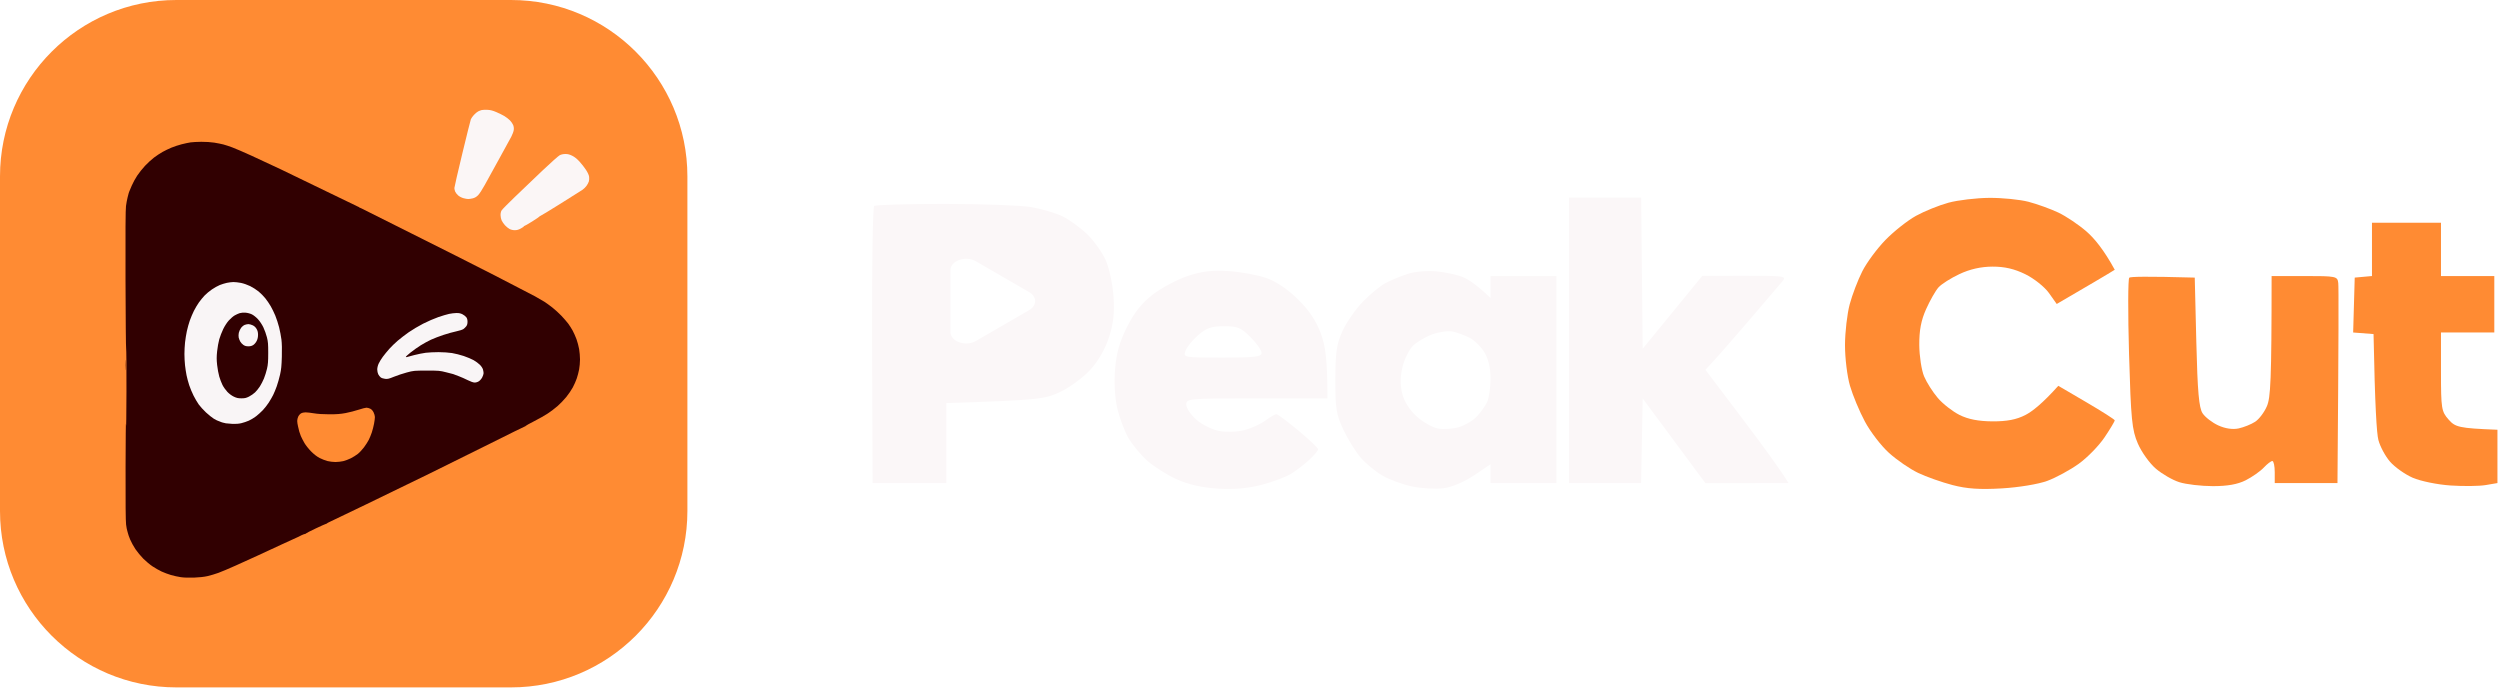
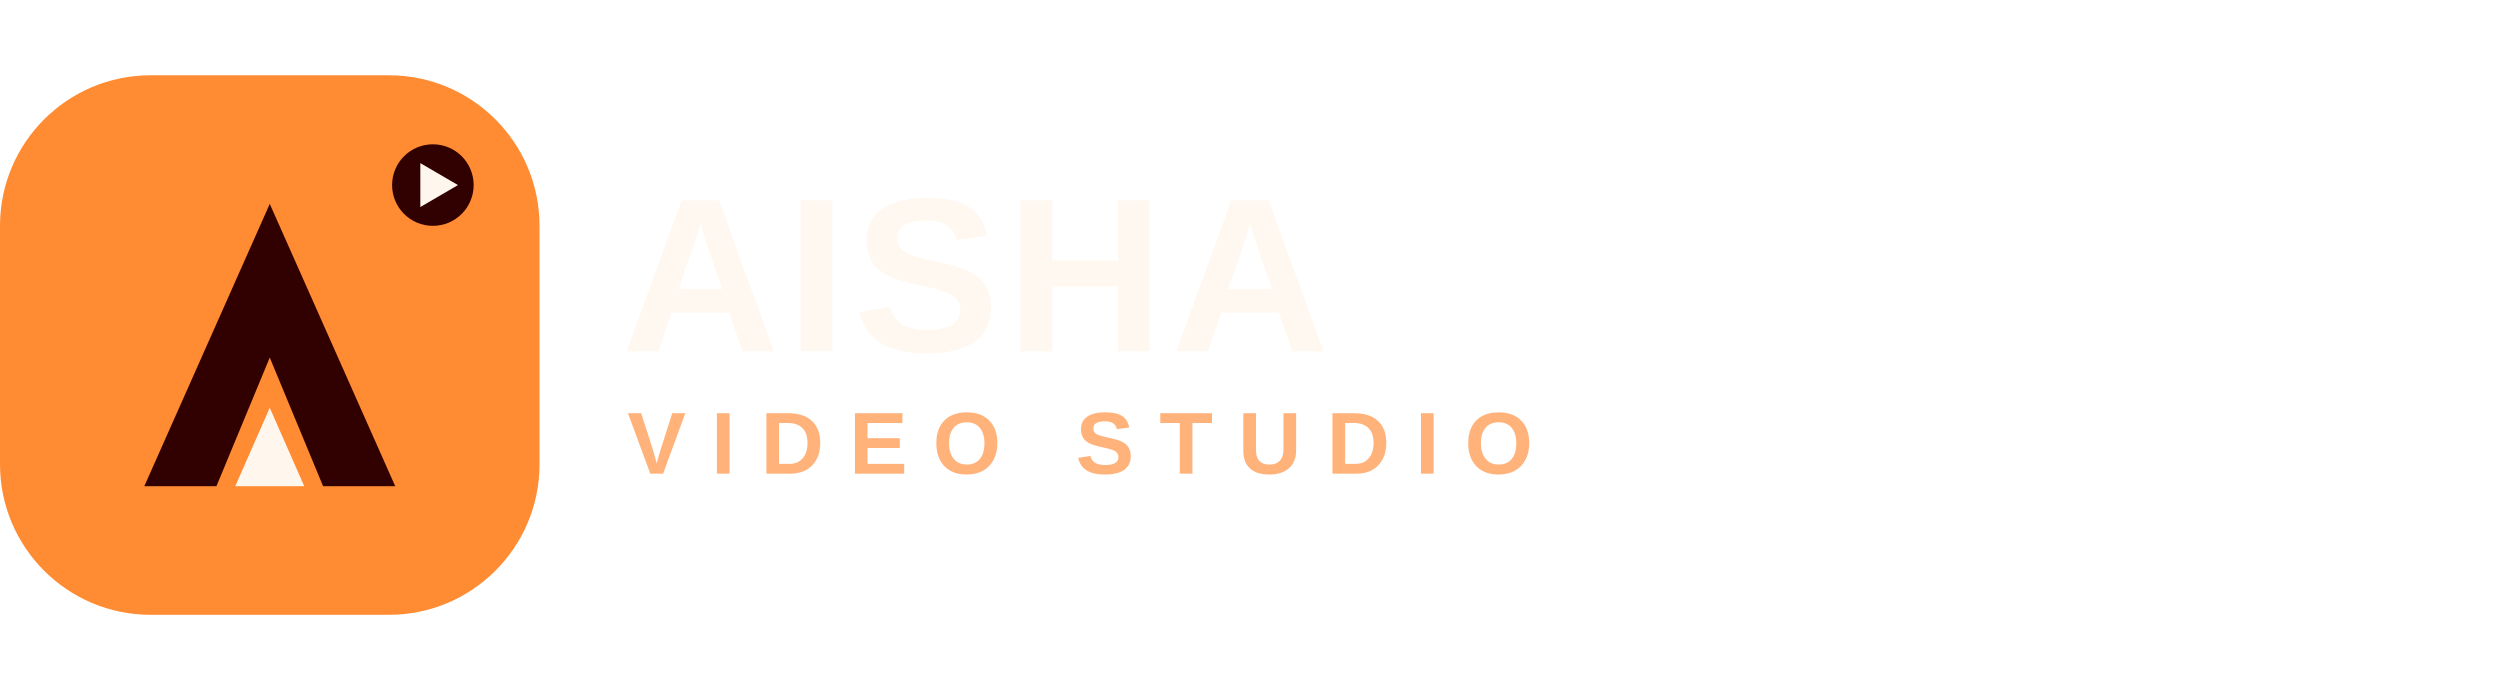
<svg xmlns="http://www.w3.org/2000/svg" width="797" height="220" viewBox="0 0 797 220" fill="none">
-   <path d="M378.686 87.97C383.186 86.48 386.436 86.09 391.686 86.43C395.536 86.67 400.936 87.67 403.686 88.63C406.886 89.76 410.536 92.211 413.806 95.44C417.346 98.93 419.596 102.28 421.056 106.25C422.526 110.22 423.186 114.32 423.186 127H400.686C378.857 127 378.186 127.06 378.186 129C378.186 130.1 379.646 132.27 381.436 133.83C383.226 135.38 386.486 136.99 388.686 137.4C390.906 137.82 394.466 137.7 396.686 137.13C398.886 136.57 401.926 135.18 403.436 134.05C404.945 132.921 406.525 132.021 406.936 132.04C407.347 132.061 410.507 134.421 413.966 137.29C417.416 140.16 420.226 142.84 420.216 143.25C420.196 143.66 418.946 145.15 417.436 146.55C415.926 147.95 413.336 149.95 411.686 150.99C410.035 152.03 405.755 153.64 402.186 154.57C397.716 155.72 393.345 156.099 388.186 155.77C383.206 155.449 378.836 154.46 375.186 152.82C372.156 151.47 367.946 148.81 365.806 146.93C363.676 145.04 360.916 141.7 359.666 139.5C358.426 137.3 356.847 133.03 356.157 130C355.397 126.66 355.136 121.75 355.506 117.5C355.936 112.39 356.996 108.75 359.396 104.04C361.726 99.46 364.146 96.46 367.686 93.769C370.436 91.68 375.386 89.07 378.686 87.97ZM390.226 104C386.206 104 384.636 104.54 381.976 106.84C380.166 108.41 378.346 110.66 377.936 111.84C377.196 113.98 377.317 114 389.686 114C400.125 114 402.186 113.75 402.186 112.5C402.186 111.68 400.616 109.43 398.686 107.5C395.626 104.44 394.566 104 390.226 104Z" fill-rule="evenodd" clip-rule="evenodd" fill="#FBF7F8" />
-   <path d="M448.686 87.34C450.996 86.58 454.906 86.23 457.936 86.51C460.826 86.78 464.646 87.62 466.436 88.37C468.226 89.12 470.926 90.92 475.186 95V88H496.186V154H475.186V148L469.936 151.53C466.736 153.68 462.926 155.29 460.186 155.65C457.716 155.97 453.216 155.72 450.186 155.09C447.156 154.45 442.886 152.889 440.686 151.6C438.486 150.32 435.377 147.749 433.777 145.89C432.177 144.02 429.697 140.03 428.277 137C425.997 132.16 425.686 130.24 425.706 121C425.726 112.24 426.106 109.67 428.006 105.5C429.256 102.75 432.177 98.55 434.487 96.17C436.796 93.79 440.036 91.13 441.686 90.25C443.336 89.38 446.486 88.07 448.686 87.34ZM463.186 105.71C461.816 105.39 458.885 105.78 456.686 106.57C454.486 107.36 451.676 109.02 450.436 110.25C449.196 111.49 447.706 114.53 447.117 117C446.377 120.07 446.356 122.77 447.036 125.5C447.656 127.98 449.397 130.74 451.617 132.75C453.576 134.54 456.646 136.27 458.436 136.61C460.226 136.95 463.266 136.739 465.186 136.14C467.116 135.55 469.646 134.04 470.816 132.78C471.976 131.53 473.446 129.49 474.066 128.25C474.676 127.01 475.186 123.64 475.186 120.75C475.179 117.25 474.512 114.417 473.186 112.25C472.086 110.46 469.946 108.39 468.436 107.64C466.926 106.89 464.566 106.02 463.186 105.71Z" fill-rule="evenodd" clip-rule="evenodd" fill="#FBF7F8" />
-   <path d="M523.686 111.18L542.686 87.95L556.186 87.93C569.055 87.91 569.616 87.99 568.206 89.71C567.386 90.69 562.476 96.45 557.286 102.5C552.107 108.55 546.916 114.49 543.686 117.89L555.266 133.2C561.636 141.61 567.596 149.74 570.186 154L543.686 154.03L523.686 127.03L523.186 154H500.186V63H523.206L523.686 111.18Z" fill="#FBF7F8" />
-   <path d="M301.106 65.01C312.975 65.01 325.385 65.46 328.686 66.01C331.986 66.57 336.486 67.89 338.686 68.95C340.886 70.02 344.457 72.6 346.617 74.69C348.776 76.79 351.437 80.53 352.527 83C353.617 85.47 354.727 90.65 354.987 94.5C355.347 99.67 354.976 103.05 353.576 107.43C352.386 111.16 350.196 115 347.686 117.78C345.486 120.21 341.216 123.39 338.186 124.85C333.166 127.269 331.345 127.54 301.686 128.5V154H278.186L278.016 110.17C277.926 86.067 278.226 66.041 278.686 65.67C279.148 65.3 289.238 65 301.106 65.01ZM311.121 83.299C307.84 81.398 303 83.103 303 86.161V105.839C303 108.896 307.84 110.602 311.121 108.701L328.106 98.862C330.631 97.399 330.631 94.601 328.106 93.138L311.121 83.299Z" fill-rule="evenodd" clip-rule="evenodd" fill="#FBF7F8" />
-   <path d="M634.186 63.08C638.306 63.05 643.936 63.61 646.686 64.33C649.436 65.05 653.706 66.59 656.186 67.76C658.666 68.93 662.706 71.65 665.186 73.81C667.666 75.97 670.696 79.6 674.186 86L671.936 87.37C670.695 88.131 666.534 90.581 655.686 96.91L653.186 93.39C651.806 91.46 648.436 88.77 645.686 87.43C642.196 85.71 639.026 84.98 635.186 85C631.536 85.01 628.006 85.811 624.686 87.37C621.936 88.66 618.927 90.571 617.996 91.611C617.066 92.651 615.296 95.75 614.066 98.5C612.446 102.09 611.837 105.33 611.867 110C611.897 113.57 612.587 118.07 613.407 120C614.217 121.93 616.187 125.02 617.786 126.89C619.376 128.75 622.486 131.18 624.686 132.28C627.436 133.66 630.716 134.3 635.186 134.33C639.826 134.35 642.826 133.77 645.686 132.31C647.886 131.18 651.146 128.62 656.186 123L665.157 128.25C670.086 131.14 674.146 133.72 674.176 134C674.206 134.28 672.756 136.7 670.956 139.39C669.156 142.08 665.436 145.9 662.686 147.87C659.936 149.84 655.436 152.28 652.686 153.3C649.836 154.35 643.605 155.38 638.186 155.7C631.146 156.11 627.066 155.84 622.436 154.63C618.996 153.73 614.066 151.99 611.476 150.75C608.886 149.51 604.726 146.66 602.226 144.401C599.726 142.151 596.267 137.65 594.536 134.401C592.797 131.161 590.657 126.03 589.777 123C588.887 119.97 588.176 114.13 588.186 110C588.196 105.88 588.876 100.03 589.686 97C590.496 93.97 592.307 89.25 593.697 86.5C595.077 83.75 598.406 79.25 601.086 76.5C603.756 73.75 608.136 70.29 610.816 68.81C613.496 67.33 618.166 65.44 621.186 64.62C624.206 63.8 630.056 63.11 634.186 63.08Z" fill="#FF8B33" />
-   <path d="M734.686 88C744.835 88 745.196 88.08 745.436 90.25C745.576 91.49 745.576 106.341 745.186 154H725.186V150.5C725.186 148.571 724.846 146.991 724.436 146.97C724.025 146.951 722.785 147.901 721.686 149.07C720.586 150.25 717.996 152.061 715.936 153.111C713.346 154.41 710.095 154.991 705.436 154.981C701.726 154.971 696.936 154.411 694.796 153.731C692.646 153.061 689.276 151.11 687.296 149.42C685.306 147.73 682.726 144.13 681.556 141.42C679.666 137.05 679.347 133.86 678.737 112.8C678.367 99.773 678.396 88.844 678.816 88.52C679.237 88.2 684.109 88.06 699.686 88.5L700.186 109C700.576 124.909 701.026 130.009 702.186 131.76C703.006 133 705.256 134.74 707.186 135.62C709.406 136.64 711.786 136.99 713.686 136.58C715.336 136.22 717.696 135.27 718.936 134.46C720.176 133.66 721.866 131.43 722.686 129.5C723.846 126.8 724.186 121.67 724.186 88H734.686Z" fill="#FF8B33" />
-   <path d="M778.186 88H795.186V106H778.186V118.5C778.186 130.3 778.326 131.15 780.606 133.75C782.726 136.16 783.837 136.53 796.186 137V154L792.436 154.64C790.376 154.99 785.305 155.05 781.186 154.77C777.026 154.49 771.686 153.39 769.186 152.31C766.706 151.23 763.446 148.92 761.936 147.17C760.426 145.43 758.756 142.31 758.226 140.25C757.696 138.19 757.136 129.75 756.686 106.5L750.186 106L750.686 88.5L756.186 88V71H778.186V88Z" fill="#FF8B33" />
-   <path d="M162.894 0H56.248C25.183 0 0 25.183 0 56.248V162.894C0 193.959 25.183 219.142 56.248 219.142H162.894C193.959 219.142 219.142 193.959 219.142 162.894V56.248C219.142 25.183 193.959 0 162.894 0Z" fill="#FF8B33" />
-   <path d="M57.863 46.005C58.838 45.756 60.136 45.478 60.751 45.391C61.365 45.301 62.917 45.219 64.197 45.208C65.514 45.195 67.294 45.31 68.295 45.473C69.269 45.629 70.567 45.888 71.182 46.047C71.797 46.205 73.095 46.632 74.069 46.995C75.043 47.356 77.726 48.514 80.03 49.565C82.336 50.614 86.568 52.585 89.437 53.943C92.305 55.302 99.011 58.546 104.339 61.153C109.666 63.759 114.109 65.906 114.211 65.924C114.313 65.945 114.44 66.016 114.49 66.083C114.541 66.152 114.707 66.236 114.856 66.269C115.005 66.305 115.215 66.4 115.321 66.481C115.427 66.562 122.556 70.135 131.162 74.419C139.768 78.705 151.713 84.725 157.706 87.802C163.698 90.876 169.484 93.876 170.559 94.465C171.633 95.055 172.977 95.832 173.539 96.192C174.102 96.552 175.234 97.37 176.054 98.009C176.873 98.648 178.175 99.831 178.947 100.64C179.716 101.447 180.694 102.57 181.117 103.133C181.539 103.696 182.184 104.702 182.549 105.369C182.914 106.036 183.467 107.271 183.778 108.117C184.09 108.963 184.47 110.389 184.624 111.285C184.779 112.181 184.905 113.67 184.905 114.592C184.905 115.515 184.781 116.94 184.628 117.76C184.475 118.58 184.134 119.879 183.872 120.648C183.611 121.416 183.043 122.703 182.612 123.508C182.18 124.313 181.241 125.694 180.524 126.574C179.807 127.455 178.55 128.759 177.73 129.473C176.911 130.187 175.486 131.264 174.564 131.865C173.641 132.467 171.714 133.557 170.279 134.284C168.845 135.013 167.629 135.687 167.578 135.784C167.528 135.881 167.422 135.952 167.345 135.944C167.269 135.935 162.448 138.309 156.635 141.219C150.821 144.13 141.915 148.542 136.843 151.024C131.771 153.506 122.802 157.862 116.912 160.706C111.02 163.551 105.758 166.078 105.216 166.322C104.674 166.566 104.234 166.808 104.238 166.858C104.242 166.909 104.141 166.961 104.013 166.972C103.884 166.983 102.398 167.647 100.706 168.444C99.015 169.242 97.59 169.974 97.54 170.069C97.489 170.166 97.363 170.233 97.26 170.218C97.158 170.203 96.655 170.384 96.142 170.621C95.63 170.855 95.168 171.09 95.118 171.142C95.068 171.194 94.941 171.25 94.839 171.267C94.736 171.284 92.557 172.279 89.996 173.479C87.434 174.677 83.871 176.33 82.079 177.15C80.285 177.968 77.143 179.395 75.094 180.319C73.045 181.243 70.573 182.287 69.599 182.639C68.624 182.991 67.075 183.453 66.153 183.664C65.089 183.908 63.522 184.083 61.868 184.143C60.264 184.202 58.651 184.15 57.677 184.008C56.805 183.882 55.382 183.571 54.511 183.317C53.639 183.062 52.298 182.563 51.53 182.205C50.761 181.849 49.462 181.111 48.643 180.567C47.823 180.023 46.493 178.916 45.689 178.109C44.884 177.302 43.749 175.927 43.166 175.057C42.583 174.187 41.827 172.802 41.488 171.983C41.149 171.163 40.849 170.324 40.823 170.119C40.797 169.914 40.691 169.536 40.588 169.281C40.484 169.024 40.307 168.101 40.195 167.231C40.058 166.162 40.004 160.206 40.033 148.877C40.056 139.654 40.119 133.574 40.175 135.368C40.229 137.161 40.292 132.445 40.315 124.887C40.335 117.33 40.29 111.145 40.214 111.145C40.138 111.145 40.048 101.272 40.015 89.205C39.974 73.655 40.017 66.802 40.166 65.68C40.281 64.808 40.507 63.593 40.665 62.978C40.823 62.364 40.974 61.777 40.998 61.674C41.023 61.572 41.108 61.32 41.186 61.115C41.267 60.91 41.637 60.029 42.012 59.159C42.384 58.287 43.163 56.861 43.74 55.991C44.318 55.119 45.448 53.703 46.251 52.844C47.054 51.985 48.339 50.807 49.109 50.228C49.876 49.648 51.092 48.847 51.809 48.445C52.527 48.042 53.784 47.431 54.604 47.088C55.423 46.743 56.889 46.257 57.863 46.005ZM40.119 117.76C40.084 118.477 40.056 117.85 40.056 116.363C40.056 114.876 40.084 114.291 40.119 115.058C40.154 115.828 40.154 117.043 40.119 117.76Z" fill-rule="evenodd" clip-rule="evenodd" fill="#310001" />
-   <path d="M152.397 35.536C152.704 35.376 153.207 35.18 153.515 35.098C153.822 35.016 154.66 34.979 155.377 35.012C156.372 35.059 157.058 35.234 158.265 35.752C159.134 36.125 160.297 36.702 160.846 37.034C161.396 37.366 162.174 37.973 162.579 38.383C162.985 38.793 163.445 39.464 163.603 39.874C163.793 40.364 163.855 40.906 163.784 41.458C163.722 41.918 163.367 42.883 162.99 43.6C162.614 44.318 160.867 47.504 159.108 50.681C157.348 53.858 155.292 57.588 154.539 58.973C153.76 60.402 152.842 61.812 152.41 62.241C151.898 62.752 151.365 63.066 150.767 63.219C150.281 63.344 149.61 63.445 149.277 63.447C148.943 63.448 148.232 63.322 147.694 63.167C147.155 63.012 146.408 62.614 146.034 62.28C145.659 61.947 145.24 61.403 145.103 61.069C144.965 60.735 144.853 60.232 144.855 59.951C144.855 59.67 145.989 54.743 147.373 49.004C148.757 43.265 149.99 38.318 150.113 38.01C150.236 37.703 150.674 37.086 151.087 36.639C151.501 36.192 152.09 35.694 152.397 35.536Z" fill="#FBF7F8" fill-opacity="0.99" />
-   <path d="M172.887 54.428C175.551 51.898 178.065 49.662 178.475 49.462C178.935 49.237 179.613 49.095 180.245 49.093C181.005 49.092 181.558 49.231 182.387 49.636C183.138 50.001 183.896 50.599 184.697 51.456C185.351 52.157 186.295 53.358 186.794 54.128C187.399 55.06 187.739 55.805 187.815 56.364C187.876 56.826 187.835 57.495 187.724 57.855C187.614 58.214 187.278 58.842 186.98 59.252C186.681 59.662 186.112 60.221 185.716 60.493C185.319 60.765 182.165 62.755 178.708 64.918C175.251 67.08 172.337 68.848 172.235 68.848C172.133 68.848 172.028 68.921 172.002 69.01C171.976 69.1 170.929 69.812 169.674 70.594C168.418 71.377 167.308 72.016 167.206 72.016C167.103 72.016 167.021 72.079 167.025 72.156C167.029 72.232 166.589 72.54 166.047 72.84C165.334 73.233 164.808 73.384 164.132 73.385C163.551 73.387 162.921 73.246 162.456 73.005C162.046 72.793 161.381 72.254 160.977 71.805C160.574 71.358 160.094 70.656 159.911 70.246C159.727 69.836 159.576 69.081 159.574 68.569C159.57 67.989 159.699 67.427 159.911 67.078C160.097 66.771 162.005 64.835 164.147 62.774C166.291 60.715 170.223 56.958 172.887 54.428Z" fill="#FBF7F8" fill-opacity="0.99" />
-   <path d="M110.206 131.678C111.385 131.454 113.229 130.981 114.304 130.625C115.379 130.269 116.512 129.974 116.819 129.971C117.126 129.969 117.67 130.112 118.03 130.291C118.458 130.505 118.825 130.904 119.099 131.456C119.328 131.918 119.518 132.589 119.52 132.946C119.524 133.304 119.399 134.269 119.246 135.089C119.093 135.909 118.769 137.167 118.525 137.884C118.283 138.602 117.853 139.651 117.57 140.213C117.288 140.778 116.607 141.846 116.053 142.589C115.502 143.333 114.61 144.285 114.071 144.708C113.533 145.129 112.527 145.759 111.836 146.105C111.145 146.452 110.055 146.86 109.415 147.013C108.774 147.164 107.664 147.288 106.946 147.29C106.229 147.29 105.099 147.156 104.432 146.992C103.765 146.826 102.634 146.388 101.917 146.019C101.055 145.572 100.14 144.872 99.212 143.944C98.443 143.172 97.473 141.956 97.055 141.238C96.64 140.521 96.124 139.515 95.908 139.002C95.694 138.49 95.472 137.862 95.414 137.605C95.358 137.349 95.185 136.636 95.032 136.021C94.878 135.406 94.749 134.588 94.749 134.204C94.747 133.82 94.893 133.196 95.072 132.818C95.25 132.44 95.649 131.979 95.956 131.793C96.286 131.596 96.878 131.458 97.4 131.456C97.886 131.456 99.103 131.596 100.101 131.765C101.284 131.968 102.988 132.076 104.991 132.078C107.371 132.08 108.548 131.989 110.206 131.678Z" fill="#FF8B33" />
-   <path d="M70.064 90.871C70.679 90.623 71.685 90.311 72.3 90.177C72.914 90.043 73.857 89.926 74.395 89.918C74.933 89.911 76.023 90.032 76.817 90.189C77.621 90.349 78.92 90.8 79.751 91.208C80.57 91.612 81.787 92.389 82.451 92.937C83.117 93.483 84.089 94.47 84.61 95.132C85.134 95.791 85.899 96.919 86.315 97.636C86.73 98.353 87.384 99.695 87.766 100.617C88.148 101.54 88.694 103.217 88.977 104.344C89.262 105.471 89.597 107.232 89.724 108.257C89.874 109.481 89.917 111.365 89.848 113.754C89.765 116.674 89.653 117.79 89.28 119.437C89.027 120.564 88.55 122.241 88.222 123.164C87.892 124.086 87.373 125.344 87.064 125.959C86.754 126.573 86.123 127.664 85.659 128.381C85.195 129.098 84.348 130.177 83.774 130.779C83.2 131.381 82.228 132.258 81.613 132.728C80.999 133.198 79.972 133.816 79.331 134.103C78.691 134.388 77.601 134.755 76.91 134.916C76.079 135.109 75.116 135.182 74.069 135.13C73.197 135.085 72.275 135.005 72.02 134.953C71.763 134.899 71.303 134.793 70.996 134.714C70.688 134.636 70.269 134.481 70.064 134.373C69.859 134.263 69.565 134.152 69.412 134.124C69.26 134.094 68.68 133.796 68.129 133.462C67.578 133.127 66.456 132.223 65.638 131.455C64.823 130.686 63.794 129.555 63.357 128.94C62.919 128.325 62.179 127.067 61.714 126.145C61.248 125.223 60.618 123.713 60.317 122.791C60.015 121.869 59.633 120.443 59.469 119.623C59.305 118.803 59.087 117.378 58.985 116.456C58.882 115.533 58.797 113.92 58.797 112.869C58.795 111.818 58.884 110.141 58.994 109.142C59.102 108.143 59.363 106.528 59.573 105.555C59.782 104.581 60.205 103.071 60.508 102.201C60.814 101.331 61.399 99.947 61.807 99.127C62.215 98.307 62.938 97.092 63.411 96.425C63.886 95.758 64.696 94.767 65.214 94.223C65.73 93.677 66.78 92.801 67.55 92.275C68.317 91.75 69.45 91.118 70.064 90.871Z" fill="#FBF7F8" fill-opacity="0.99" />
-   <path d="M139.73 101.093C140.96 100.672 142.51 100.209 143.177 100.068C143.843 99.926 144.89 99.801 145.505 99.792C146.321 99.781 146.846 99.889 147.45 100.196C147.904 100.427 148.45 100.854 148.66 101.143C148.923 101.503 149.044 101.955 149.044 102.574C149.044 103.2 148.925 103.64 148.655 104.005C148.441 104.294 148.021 104.7 147.723 104.909C147.425 105.117 146.427 105.438 145.505 105.624C144.583 105.811 142.739 106.321 141.407 106.761C140.075 107.201 138.272 107.89 137.402 108.296C136.532 108.701 135.064 109.502 134.142 110.076C133.22 110.651 131.775 111.671 130.929 112.345C130.083 113.018 129.392 113.651 129.392 113.754C129.392 113.856 129.539 113.89 129.718 113.828C129.897 113.767 130.966 113.48 132.093 113.191C133.22 112.9 134.856 112.574 135.726 112.463C136.595 112.353 138.441 112.263 139.824 112.263C141.206 112.265 143.134 112.394 144.108 112.552C145.082 112.709 146.759 113.133 147.833 113.493C148.908 113.853 150.333 114.453 151 114.827C151.667 115.2 152.567 115.867 153.002 116.307C153.457 116.767 153.872 117.406 153.979 117.807C154.081 118.19 154.167 118.714 154.167 118.971C154.169 119.226 153.98 119.813 153.749 120.274C153.518 120.734 153.034 121.302 152.676 121.537C152.283 121.794 151.747 121.96 151.326 121.958C150.886 121.954 150.056 121.666 149.091 121.181C148.245 120.758 147.01 120.208 146.343 119.962C145.676 119.718 145.008 119.463 144.853 119.4C144.698 119.335 144.531 119.271 144.48 119.258C144.43 119.243 143.424 118.986 142.245 118.686C140.191 118.162 139.935 118.14 136.005 118.146C131.989 118.151 131.862 118.162 129.672 118.749C128.442 119.079 126.598 119.692 125.574 120.113C123.981 120.767 123.577 120.862 122.78 120.777C122.267 120.723 121.64 120.518 121.383 120.324C121.127 120.128 120.77 119.681 120.591 119.331C120.412 118.979 120.265 118.293 120.265 117.807C120.265 117.276 120.442 116.53 120.705 115.943C120.947 115.405 121.546 114.421 122.038 113.754C122.53 113.087 123.456 111.956 124.095 111.238C124.734 110.521 125.943 109.347 126.779 108.63C127.617 107.912 129.199 106.696 130.294 105.928C131.389 105.158 133.457 103.929 134.889 103.194C136.324 102.46 138.501 101.514 139.73 101.093Z" fill="#FBF7F8" fill-opacity="0.99" />
-   <path d="M76.398 99.835C76.828 99.697 77.616 99.632 78.26 99.68C78.916 99.73 79.763 99.954 80.309 100.221C80.831 100.476 81.682 101.156 82.241 101.766C82.824 102.401 83.539 103.474 83.956 104.344C84.35 105.164 84.861 106.589 85.092 107.512C85.45 108.945 85.512 109.677 85.508 112.543C85.507 115.271 85.433 116.21 85.117 117.573C84.905 118.496 84.471 119.88 84.156 120.648C83.839 121.417 83.26 122.549 82.867 123.164C82.474 123.778 81.781 124.642 81.325 125.083C80.868 125.523 79.992 126.132 79.378 126.438C78.456 126.894 78.033 126.991 76.957 126.987C75.913 126.984 75.429 126.877 74.535 126.45C73.855 126.126 73.046 125.526 72.469 124.913C71.945 124.361 71.254 123.385 70.932 122.744C70.608 122.103 70.143 120.889 69.899 120.043C69.653 119.197 69.349 117.542 69.221 116.363C69.036 114.66 69.036 113.761 69.219 111.983C69.345 110.754 69.651 109.034 69.899 108.164C70.146 107.294 70.716 105.825 71.163 104.903C71.657 103.888 72.374 102.794 72.977 102.13C73.527 101.529 74.352 100.821 74.814 100.556C75.276 100.291 75.988 99.967 76.398 99.835ZM79.192 103.329C78.885 103.332 78.35 103.442 78.005 103.577C77.66 103.711 77.135 104.147 76.839 104.547C76.543 104.948 76.222 105.652 76.127 106.114C76.031 106.576 76.016 107.247 76.092 107.605C76.169 107.963 76.4 108.551 76.604 108.909C76.809 109.267 77.266 109.753 77.62 109.986C78.076 110.288 78.529 110.409 79.192 110.406C79.853 110.404 80.313 110.275 80.775 109.966C81.144 109.72 81.61 109.153 81.846 108.661C82.135 108.063 82.263 107.456 82.262 106.72C82.258 105.922 82.139 105.445 81.796 104.856C81.483 104.321 81.077 103.945 80.542 103.694C80.107 103.491 79.499 103.327 79.192 103.329Z" fill-rule="evenodd" clip-rule="evenodd" fill="#310001" />
+   <rect x="0" y="24" width="172" height="172" rx="48" fill="#FF8B33" />
+   <path d="M46 155L86 65L126 155H103L86 114L69 155H46Z" fill="#310001" />
+   <path d="M75 155L86 130L97 155H75Z" fill="#FFF6EE" />
+   <circle cx="138" cy="59" r="13" fill="#310001" />
+   <path d="M134 52L146 59L134 66V52Z" fill="#FFF6EE" />
+   <text x="198" y="112" fill="#FFF8F1" font-family="Arial Black, Arial, sans-serif" font-size="70" font-weight="900" letter-spacing="2">AISHA</text>
+   <text x="200" y="151" fill="#FFB27A" font-family="Arial, sans-serif" font-size="28" font-weight="700" letter-spacing="8">VIDEO STUDIO</text>
</svg>
